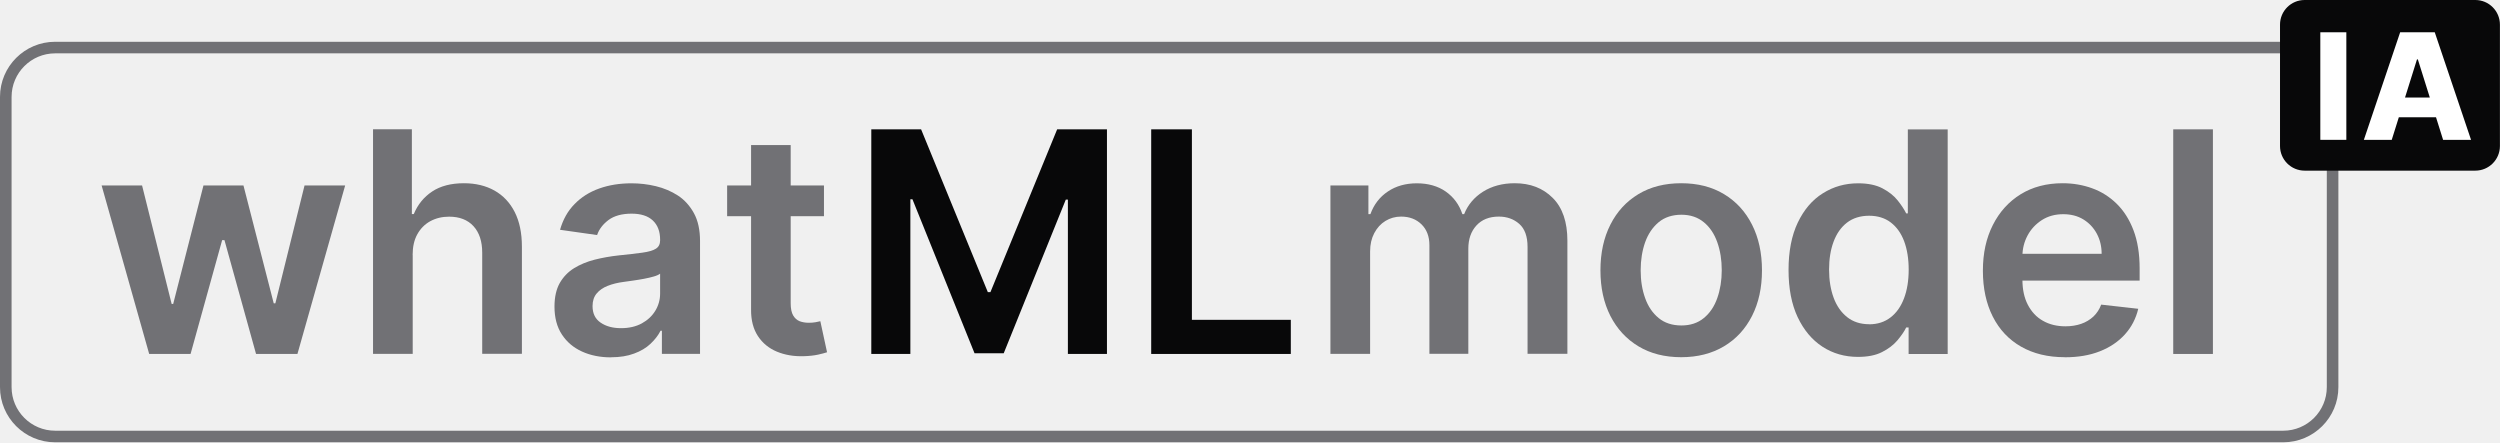
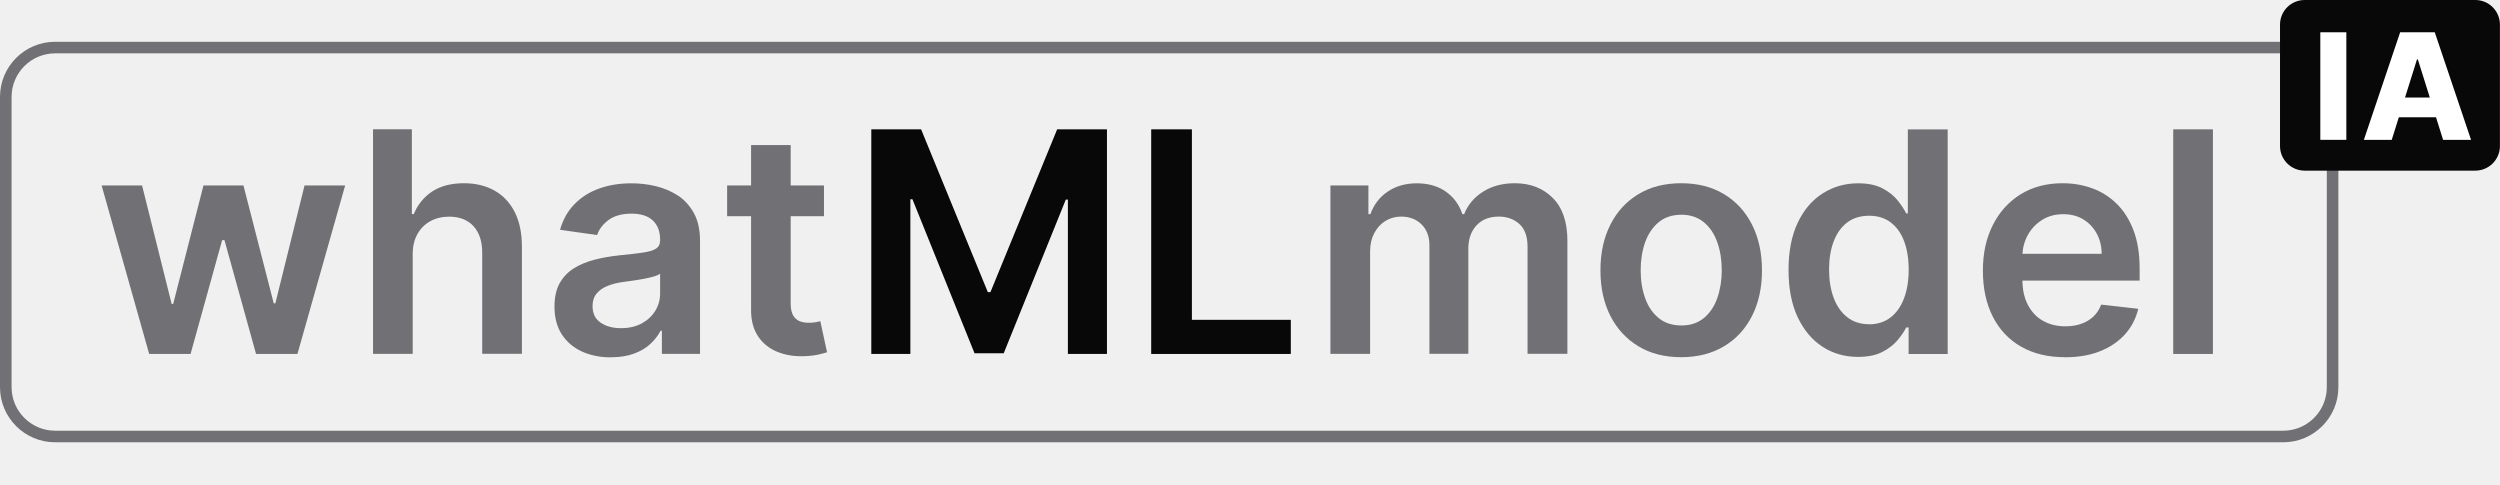
- <svg xmlns="http://www.w3.org/2000/svg" id="Capa_2" viewBox="0 0 323.77 57.28">
+ <svg xmlns="http://www.w3.org/2000/svg" id="Capa_2" viewBox="0 0 323.77 62.69">
  <defs>
    <style>
      .cls-1 {
        fill: #fff;
      }

      .cls-2 {
        fill: #080809;
      }

      .cls-3 {
+         fill: none;
+       }
+ 
+       .cls-4 {
        fill: #717175;
      }
    </style>
  </defs>
  <g id="Capa_1-2" data-name="Capa_1">
    <g>
+       <rect class="cls-3" width="323.77" height="62.69" />
      <g>
-         <path class="cls-3" d="M295.7,57.28H7.14c-3.94,0-7.14-3.2-7.14-7.14V12.55c0-3.94,3.2-7.14,7.14-7.14h288.56c3.94,0,7.14,3.2,7.14,7.14v37.59c0,3.94-3.2,7.14-7.14,7.14ZM7.14,6.91c-3.11,0-5.64,2.53-5.64,5.64v37.59c0,3.11,2.53,5.64,5.64,5.64h288.56c3.11,0,5.64-2.53,5.64-5.64V12.55c0-3.11-2.53-5.64-5.64-5.64H7.14Z" />
        <g>
-           <path class="cls-3" d="M19.32,45.84l-6.16-21.82h5.24l3.83,15.34h.2l3.92-15.34h5.18l3.92,15.26h.21l3.78-15.26h5.26l-6.18,21.82h-5.36l-4.09-14.74h-.3l-4.09,14.74h-5.37Z" />
-           <path class="cls-3" d="M53.45,33.05v12.78h-5.14v-29.09h5.03v10.98h.25c.51-1.23,1.3-2.2,2.38-2.92,1.07-.71,2.45-1.07,4.11-1.07,1.51,0,2.84.32,3.96.95s2,1.56,2.62,2.78.93,2.71.93,4.47v13.89h-5.14v-13.1c0-1.47-.38-2.61-1.13-3.43-.75-.82-1.81-1.23-3.16-1.23-.91,0-1.72.2-2.44.59-.71.39-1.27.96-1.68,1.7s-.6,1.63-.6,2.68Z" />
-           <path class="cls-3" d="M79.11,46.28c-1.38,0-2.63-.25-3.73-.75-1.1-.5-1.97-1.23-2.61-2.21-.64-.97-.96-2.18-.96-3.61,0-1.23.23-2.25.68-3.05.46-.8,1.08-1.45,1.86-1.93.79-.48,1.67-.85,2.66-1.1s2.01-.43,3.08-.55c1.28-.13,2.32-.25,3.11-.36.79-.11,1.38-.28,1.74-.51.37-.23.55-.59.55-1.09v-.08c0-1.07-.32-1.9-.95-2.49-.63-.59-1.55-.88-2.74-.88-1.26,0-2.26.28-2.99.82-.73.55-1.23,1.2-1.48,1.95l-4.8-.68c.38-1.33,1-2.44,1.88-3.33.87-.9,1.94-1.57,3.2-2.02,1.26-.45,2.65-.67,4.18-.67,1.05,0,2.1.12,3.14.37,1.04.25,1.99.65,2.86,1.21.86.56,1.55,1.33,2.08,2.29.53.97.79,2.17.79,3.62v14.6h-4.94v-3h-.17c-.31.61-.75,1.17-1.31,1.7s-1.27.95-2.12,1.26c-.85.32-1.84.48-2.98.48ZM80.44,42.5c1.03,0,1.93-.21,2.68-.62s1.34-.96,1.75-1.64.62-1.42.62-2.23v-2.57c-.16.13-.43.26-.82.37-.38.11-.81.21-1.29.3-.47.09-.94.16-1.41.23s-.87.12-1.21.17c-.77.1-1.45.27-2.06.51-.61.24-1.08.57-1.43.99-.35.42-.53.96-.53,1.63,0,.95.34,1.66,1.04,2.14s1.57.72,2.64.72Z" />
-           <path class="cls-3" d="M106.71,24.02v3.98h-12.54v-3.98h12.54ZM97.26,18.79h5.14v20.48c0,.69.11,1.22.32,1.58s.49.61.84.75c.35.13.74.2,1.17.2.32,0,.62-.02.89-.07.27-.05.48-.09.62-.13l.87,4.02c-.27.09-.67.2-1.17.31-.51.11-1.12.18-1.85.2-1.29.04-2.45-.16-3.48-.59s-1.85-1.1-2.45-2.01-.9-2.05-.89-3.41v-21.34Z" />
-           <path class="cls-2" d="M112.84,16.75h6.45l8.64,21.08h.34l8.64-21.08h6.45v29.09h-5.06v-19.99h-.27l-8.04,19.9h-3.78l-8.04-19.94h-.27v20.03h-5.06v-29.09Z" />
-           <path class="cls-2" d="M149.09,45.84v-29.09h5.27v24.67h12.81v4.42h-18.08Z" />
-           <path class="cls-3" d="M172.3,45.84v-21.82h4.92v3.71h.26c.45-1.25,1.21-2.23,2.26-2.93,1.05-.71,2.31-1.06,3.76-1.06s2.73.36,3.74,1.07c1.02.72,1.74,1.69,2.15,2.92h.23c.48-1.21,1.3-2.18,2.45-2.91,1.15-.72,2.52-1.09,4.1-1.09,2.01,0,3.65.63,4.92,1.9,1.27,1.27,1.9,3.12,1.9,5.55v14.64h-5.16v-13.85c0-1.35-.36-2.35-1.08-2.98s-1.6-.94-2.64-.94c-1.24,0-2.21.39-2.91,1.16-.7.77-1.04,1.77-1.04,3v13.61h-5.04v-14.06c0-1.13-.34-2.03-1.02-2.7-.68-.67-1.56-1.01-2.65-1.01-.74,0-1.41.19-2.02.56-.61.37-1.09.9-1.45,1.58-.36.68-.54,1.46-.54,2.37v13.27h-5.14Z" />
-           <path class="cls-3" d="M217.73,46.26c-2.13,0-3.98-.47-5.54-1.41s-2.77-2.25-3.63-3.93c-.86-1.69-1.29-3.66-1.29-5.91s.43-4.23,1.29-5.92c.86-1.7,2.07-3.01,3.63-3.95s3.41-1.41,5.54-1.41,3.98.47,5.54,1.41,2.77,2.25,3.63,3.95,1.29,3.67,1.29,5.92-.43,4.22-1.29,5.91-2.07,3-3.63,3.93-3.41,1.41-5.54,1.41ZM217.76,42.15c1.16,0,2.12-.32,2.9-.96.78-.64,1.36-1.5,1.74-2.58.38-1.08.58-2.28.58-3.61s-.19-2.54-.58-3.63c-.38-1.08-.96-1.95-1.74-2.59s-1.74-.97-2.9-.97-2.17.32-2.95.97-1.36,1.51-1.75,2.59c-.38,1.08-.58,2.29-.58,3.63s.19,2.53.58,3.61c.38,1.08.97,1.94,1.75,2.58.78.64,1.76.96,2.95.96Z" />
-           <path class="cls-3" d="M240.62,46.22c-1.71,0-3.25-.44-4.6-1.32-1.35-.88-2.42-2.16-3.21-3.83-.79-1.68-1.18-3.71-1.18-6.11s.4-4.47,1.2-6.14c.8-1.67,1.88-2.94,3.25-3.79,1.36-.86,2.88-1.29,4.56-1.29,1.28,0,2.33.22,3.15.65s1.48.95,1.96,1.55c.48.6.86,1.17,1.12,1.7h.21v-10.88h5.16v29.09h-5.06v-3.44h-.31c-.26.53-.65,1.09-1.15,1.68s-1.17,1.1-1.99,1.51c-.82.42-1.86.62-3.11.62ZM242.06,42c1.09,0,2.02-.3,2.78-.89.77-.59,1.35-1.42,1.75-2.48.4-1.06.6-2.3.6-3.71s-.2-2.64-.59-3.68c-.39-1.04-.97-1.85-1.73-2.43-.76-.58-1.7-.87-2.81-.87s-2.1.3-2.87.9c-.77.6-1.34,1.42-1.73,2.47-.39,1.05-.58,2.25-.58,3.61s.2,2.58.59,3.64.98,1.9,1.75,2.51c.77.61,1.72.92,2.85.92Z" />
-           <path class="cls-3" d="M267.4,46.26c-2.19,0-4.07-.46-5.66-1.37s-2.81-2.21-3.66-3.89c-.85-1.68-1.28-3.66-1.28-5.94s.43-4.22,1.29-5.92c.86-1.7,2.06-3.03,3.6-3.98,1.54-.95,3.36-1.43,5.44-1.43,1.34,0,2.62.22,3.81.65,1.2.43,2.26,1.1,3.18,2,.92.9,1.65,2.04,2.18,3.43.53,1.39.8,3.04.8,4.95v1.58h-17.88v-3.47h12.96c0-.98-.22-1.86-.64-2.63s-1-1.38-1.74-1.83-1.61-.67-2.59-.67c-1.05,0-1.97.25-2.77.76-.79.51-1.41,1.17-1.85,1.99-.44.82-.67,1.72-.67,2.69v3.03c0,1.27.23,2.36.7,3.26s1.11,1.6,1.95,2.07c.83.48,1.81.72,2.93.72.75,0,1.42-.11,2.03-.32s1.13-.53,1.58-.94c.44-.42.78-.93,1.01-1.55l4.8.54c-.3,1.27-.88,2.38-1.73,3.32-.85.94-1.93,1.67-3.25,2.19-1.32.52-2.82.77-4.52.77Z" />
-           <path class="cls-3" d="M286.59,16.75v29.09h-5.14v-29.09h5.14Z" />
+           <path class="cls-4" d="M295.7,57.28H7.14C3.2,57.28,0,54.08,0,50.14V12.55C0,8.61,3.2,5.41,7.14,5.41h288.56c3.94,0,7.14,3.2,7.14,7.14v37.59c0,3.94-3.2,7.14-7.14,7.14ZM7.14,6.91c-3.11,0-5.64,2.53-5.64,5.64v37.59c0,3.11,2.53,5.64,5.64,5.64h288.56c3.11,0,5.64-2.53,5.64-5.64V12.55c0-3.11-2.53-5.64-5.64-5.64H7.14Z" />
+           <g>
+             <path class="cls-4" d="M19.32,45.84l-6.16-21.82h5.24l3.83,15.34h.2l3.92-15.34h5.18l3.92,15.26h.21l3.78-15.26h5.26l-6.18,21.82h-5.36l-4.09-14.74h-.3l-4.09,14.74h-5.37Z" />
+             <path class="cls-4" d="M53.45,33.05v12.78h-5.14v-29.09h5.03v10.98h.25c.51-1.23,1.3-2.2,2.38-2.92,1.07-.71,2.45-1.07,4.11-1.07,1.51,0,2.84.32,3.96.95s2,1.56,2.62,2.78.93,2.71.93,4.47v13.89h-5.14v-13.1c0-1.47-.38-2.61-1.13-3.43-.75-.82-1.81-1.23-3.16-1.23-.91,0-1.72.2-2.44.59-.71.39-1.27.96-1.68,1.7s-.6,1.63-.6,2.68Z" />
+             <path class="cls-4" d="M79.11,46.28c-1.38,0-2.63-.25-3.73-.75-1.1-.5-1.97-1.23-2.61-2.21-.64-.97-.96-2.18-.96-3.61,0-1.23.23-2.25.68-3.05.46-.8,1.08-1.45,1.86-1.93.79-.48,1.67-.85,2.66-1.1s2.01-.43,3.08-.55c1.28-.13,2.32-.25,3.11-.36.79-.11,1.38-.28,1.74-.51.37-.23.55-.59.55-1.09v-.08c0-1.07-.32-1.9-.95-2.49-.63-.59-1.55-.88-2.74-.88-1.26,0-2.26.28-2.99.82-.73.55-1.23,1.2-1.48,1.95l-4.8-.68c.38-1.33,1-2.44,1.88-3.33.87-.9,1.94-1.57,3.2-2.02,1.26-.45,2.65-.67,4.18-.67,1.05,0,2.1.12,3.14.37,1.04.25,1.99.65,2.86,1.21.86.56,1.55,1.33,2.08,2.29.53.97.79,2.17.79,3.62v14.6h-4.94v-3h-.17c-.31.61-.75,1.17-1.31,1.7s-1.27.95-2.12,1.26c-.85.32-1.84.48-2.98.48ZM80.44,42.5c1.03,0,1.93-.21,2.68-.62s1.34-.96,1.75-1.64.62-1.42.62-2.23v-2.57c-.16.13-.43.26-.82.37-.38.11-.81.21-1.29.3-.47.09-.94.16-1.41.23s-.87.12-1.21.17c-.77.1-1.45.27-2.06.51-.61.24-1.08.57-1.43.99-.35.42-.53.96-.53,1.63,0,.95.34,1.66,1.04,2.14s1.57.72,2.64.72Z" />
+             <path class="cls-4" d="M106.71,24.02v3.98h-12.54v-3.98h12.54ZM97.26,18.79h5.14v20.48c0,.69.11,1.22.32,1.58s.49.61.84.75c.35.13.74.2,1.17.2.32,0,.62-.02.89-.07.27-.05.48-.09.62-.13l.87,4.02c-.27.09-.67.2-1.17.31-.51.11-1.12.18-1.85.2-1.29.04-2.45-.16-3.48-.59s-1.85-1.1-2.45-2.01-.9-2.05-.89-3.41v-21.34Z" />
+             <path class="cls-2" d="M112.84,16.75h6.45l8.64,21.08h.34l8.64-21.08h6.45v29.09h-5.06v-19.99h-.27l-8.04,19.9h-3.78l-8.04-19.94h-.27v20.03h-5.06v-29.09Z" />
+             <path class="cls-2" d="M149.09,45.84v-29.09h5.27v24.67h12.81v4.42h-18.08Z" />
+             <path class="cls-4" d="M172.3,45.84v-21.82h4.92v3.71h.26c.45-1.25,1.21-2.23,2.26-2.93,1.05-.71,2.31-1.06,3.76-1.06s2.73.36,3.74,1.07c1.02.72,1.74,1.69,2.15,2.92h.23c.48-1.21,1.3-2.18,2.45-2.91,1.15-.72,2.52-1.09,4.1-1.09,2.01,0,3.65.63,4.92,1.9,1.27,1.27,1.9,3.12,1.9,5.55v14.64h-5.16v-13.85c0-1.35-.36-2.35-1.08-2.98s-1.6-.94-2.64-.94c-1.24,0-2.21.39-2.91,1.16-.7.77-1.04,1.77-1.04,3v13.61h-5.04v-14.06c0-1.13-.34-2.03-1.02-2.7-.68-.67-1.56-1.01-2.65-1.01-.74,0-1.41.19-2.02.56-.61.37-1.09.9-1.45,1.58-.36.68-.54,1.46-.54,2.37v13.27h-5.14Z" />
+             <path class="cls-4" d="M217.73,46.26c-2.13,0-3.98-.47-5.54-1.41s-2.77-2.25-3.63-3.93c-.86-1.69-1.29-3.66-1.29-5.91s.43-4.23,1.29-5.92c.86-1.7,2.07-3.01,3.63-3.95s3.41-1.41,5.54-1.41,3.98.47,5.54,1.41,2.77,2.25,3.63,3.95,1.29,3.67,1.29,5.92-.43,4.22-1.29,5.91-2.07,3-3.63,3.93-3.41,1.41-5.54,1.41ZM217.76,42.15c1.16,0,2.12-.32,2.9-.96.78-.64,1.36-1.5,1.74-2.58.38-1.08.58-2.28.58-3.61s-.19-2.54-.58-3.63c-.38-1.08-.96-1.95-1.74-2.59s-1.74-.97-2.9-.97-2.17.32-2.95.97-1.36,1.51-1.75,2.59c-.38,1.08-.58,2.29-.58,3.63s.19,2.53.58,3.61c.38,1.08.97,1.94,1.75,2.58.78.64,1.76.96,2.95.96Z" />
+             <path class="cls-4" d="M240.62,46.22c-1.71,0-3.25-.44-4.6-1.32-1.35-.88-2.42-2.16-3.21-3.83-.79-1.68-1.18-3.71-1.18-6.11s.4-4.47,1.2-6.14c.8-1.67,1.88-2.94,3.25-3.79,1.36-.86,2.88-1.29,4.56-1.29,1.28,0,2.33.22,3.15.65s1.48.95,1.96,1.55c.48.6.86,1.17,1.12,1.7h.21v-10.88h5.16v29.09h-5.06v-3.44h-.31c-.26.53-.65,1.09-1.15,1.68s-1.17,1.1-1.99,1.51c-.82.42-1.86.62-3.11.62ZM242.06,42c1.09,0,2.02-.3,2.78-.89.77-.59,1.35-1.42,1.75-2.48.4-1.06.6-2.3.6-3.71s-.2-2.64-.59-3.68c-.39-1.04-.97-1.85-1.73-2.43-.76-.58-1.7-.87-2.81-.87s-2.1.3-2.87.9c-.77.6-1.34,1.42-1.73,2.47-.39,1.05-.58,2.25-.58,3.61s.2,2.58.59,3.64.98,1.9,1.75,2.51c.77.61,1.72.92,2.85.92Z" />
+             <path class="cls-4" d="M267.4,46.26c-2.19,0-4.07-.46-5.66-1.37s-2.81-2.21-3.66-3.89c-.85-1.68-1.28-3.66-1.28-5.94s.43-4.22,1.29-5.92c.86-1.7,2.06-3.03,3.6-3.98,1.54-.95,3.36-1.43,5.44-1.43,1.34,0,2.62.22,3.81.65,1.2.43,2.26,1.1,3.18,2,.92.9,1.65,2.04,2.18,3.43.53,1.39.8,3.04.8,4.95v1.58h-17.88v-3.47h12.96c0-.98-.22-1.86-.64-2.63s-1-1.38-1.74-1.83-1.61-.67-2.59-.67c-1.05,0-1.97.25-2.77.76-.79.51-1.41,1.17-1.85,1.99-.44.82-.67,1.72-.67,2.69v3.03c0,1.27.23,2.36.7,3.26s1.11,1.6,1.95,2.07c.83.48,1.81.72,2.93.72.75,0,1.42-.11,2.03-.32s1.13-.53,1.58-.94c.44-.42.78-.93,1.01-1.55l4.8.54c-.3,1.27-.88,2.38-1.73,3.32-.85.94-1.93,1.67-3.25,2.19-1.32.52-2.82.77-4.52.77Z" />
+             <path class="cls-4" d="M286.59,16.75v29.09h-5.14v-29.09h5.14Z" />
+           </g>
        </g>
-       </g>
-       <g>
-         <rect class="cls-2" x="295.28" width="28.48" height="22.1" rx="3.19" ry="3.19" />
        <g>
-           <path class="cls-1" d="M303.87,4.18v13.93h-3.37V4.18h3.37Z" />
-           <path class="cls-1" d="M309.76,18.11h-3.62l4.7-13.93h4.48l4.7,13.93h-3.62l-3.27-10.42h-.11l-3.27,10.42ZM309.27,12.63h7.57v2.56h-7.57v-2.56Z" />
+           <rect class="cls-2" x="295.28" width="28.48" height="22.1" rx="3.19" ry="3.19" />
+           <g>
+             <path class="cls-1" d="M303.87,4.18v13.93h-3.37V4.18h3.37Z" />
+             <path class="cls-1" d="M309.76,18.11h-3.62l4.7-13.93h4.48l4.7,13.93h-3.62l-3.27-10.42h-.11l-3.27,10.42ZM309.27,12.63h7.57v2.56h-7.57v-2.56Z" />
+           </g>
        </g>
      </g>
    </g>
  </g>
</svg>
